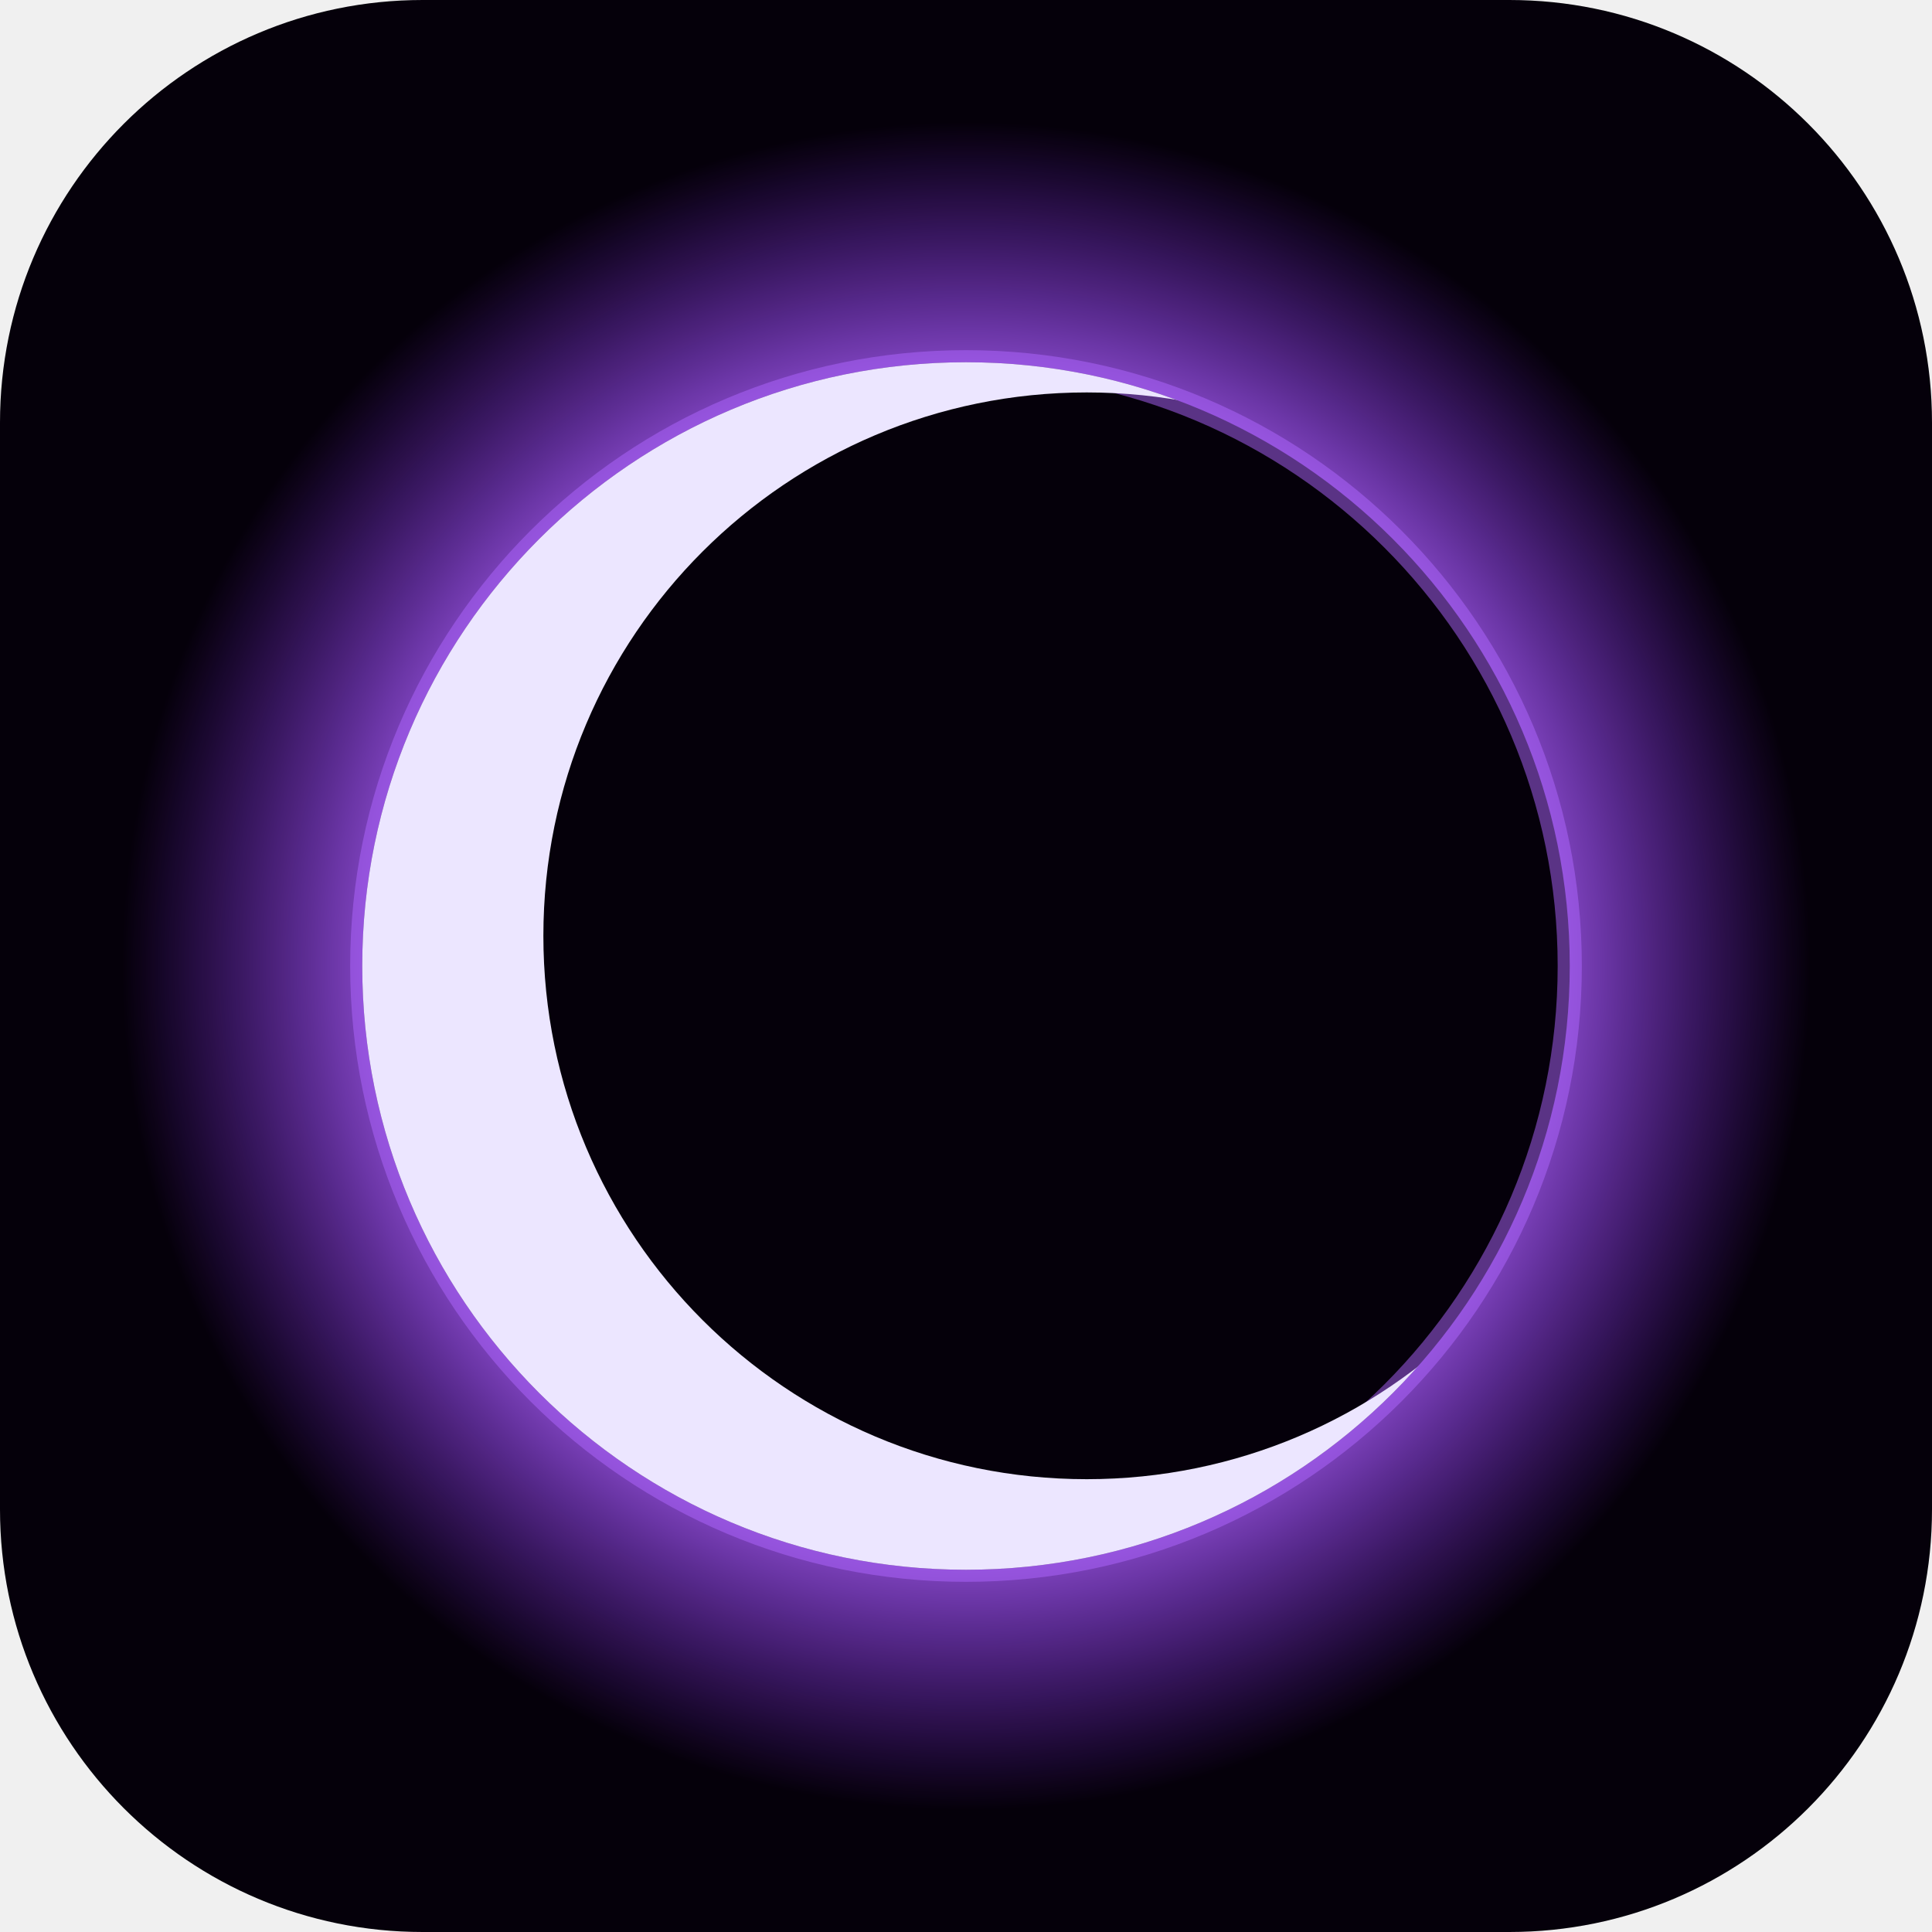
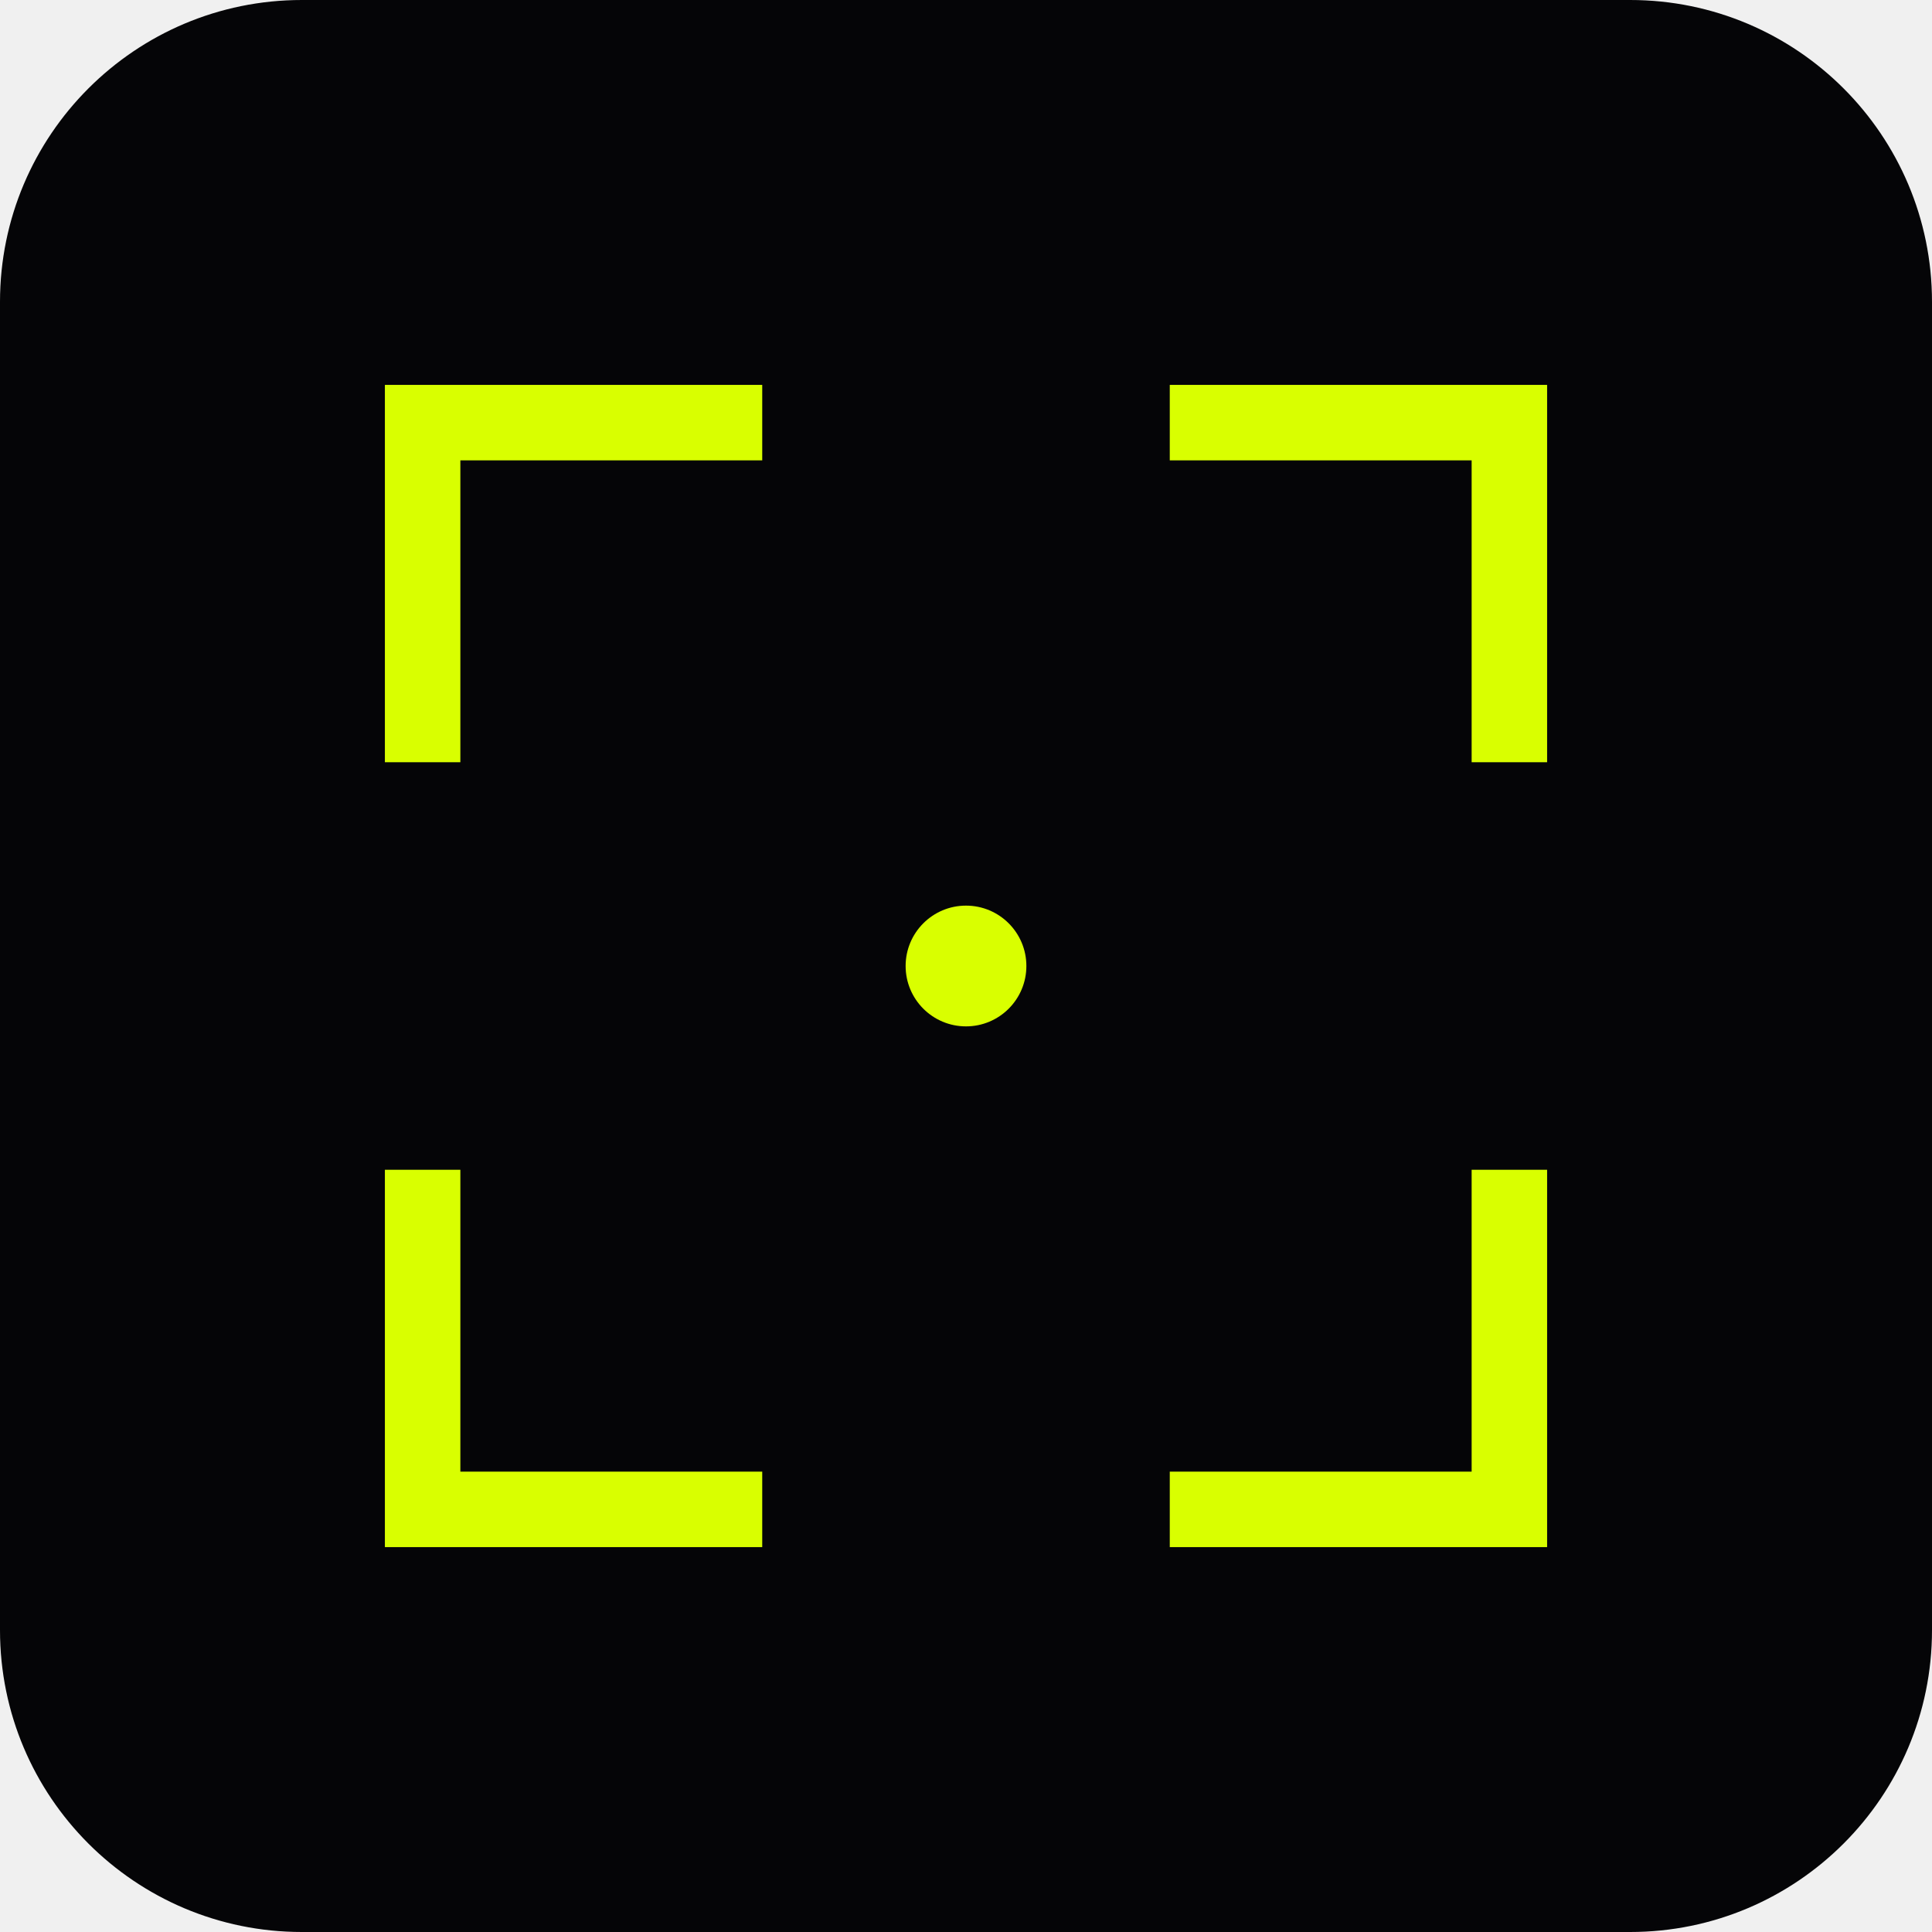
<svg xmlns="http://www.w3.org/2000/svg" viewBox="0 0 64 64">
-   <defs>
-     <radialGradient id="c" cx="50%" cy="50%" r="50%">
-       <stop offset="40%" stop-color="#b066ff" stop-opacity="0" />
-       <stop offset="65%" stop-color="#b066ff" stop-opacity="0.9" />
-       <stop offset="100%" stop-color="#8a2bff" stop-opacity="0" />
-     </radialGradient>
-     <mask id="m">
-       <rect width="64" height="64" fill="black" />
-       <circle cx="32" cy="32" r="20" fill="white" />
-       <circle cx="36" cy="31" r="18" fill="black" />
-     </mask>
-   </defs>
-   <rect width="64" height="64" rx="14" fill="#05000a" />
-   <circle cx="32" cy="32" r="28" fill="url(#c)" />
-   <circle cx="32" cy="32" r="20" fill="#05000a" stroke="#b066ff" stroke-width="0.8" stroke-opacity="0.5" />
-   <rect width="64" height="64" fill="#ece6ff" mask="url(#m)" />
+   <rect width="64" height="64" rx="10" fill="#050507" />
+   <g stroke="#d9ff00" stroke-width="2.5" stroke-linecap="square" fill="none">
+     <path d="M 14 14 L 14 24 M 14 14 L 24 14" />
+     <path d="M 50 14 L 50 24 M 50 14 L 40 14" />
+     <path d="M 14 50 L 14 40 M 14 50 L 24 50" />
+     <path d="M 50 50 L 50 40 M 50 50 L 40 50" />
+   </g>
+   <circle cx="32" cy="32" r="2" fill="#d9ff00" />
</svg>
